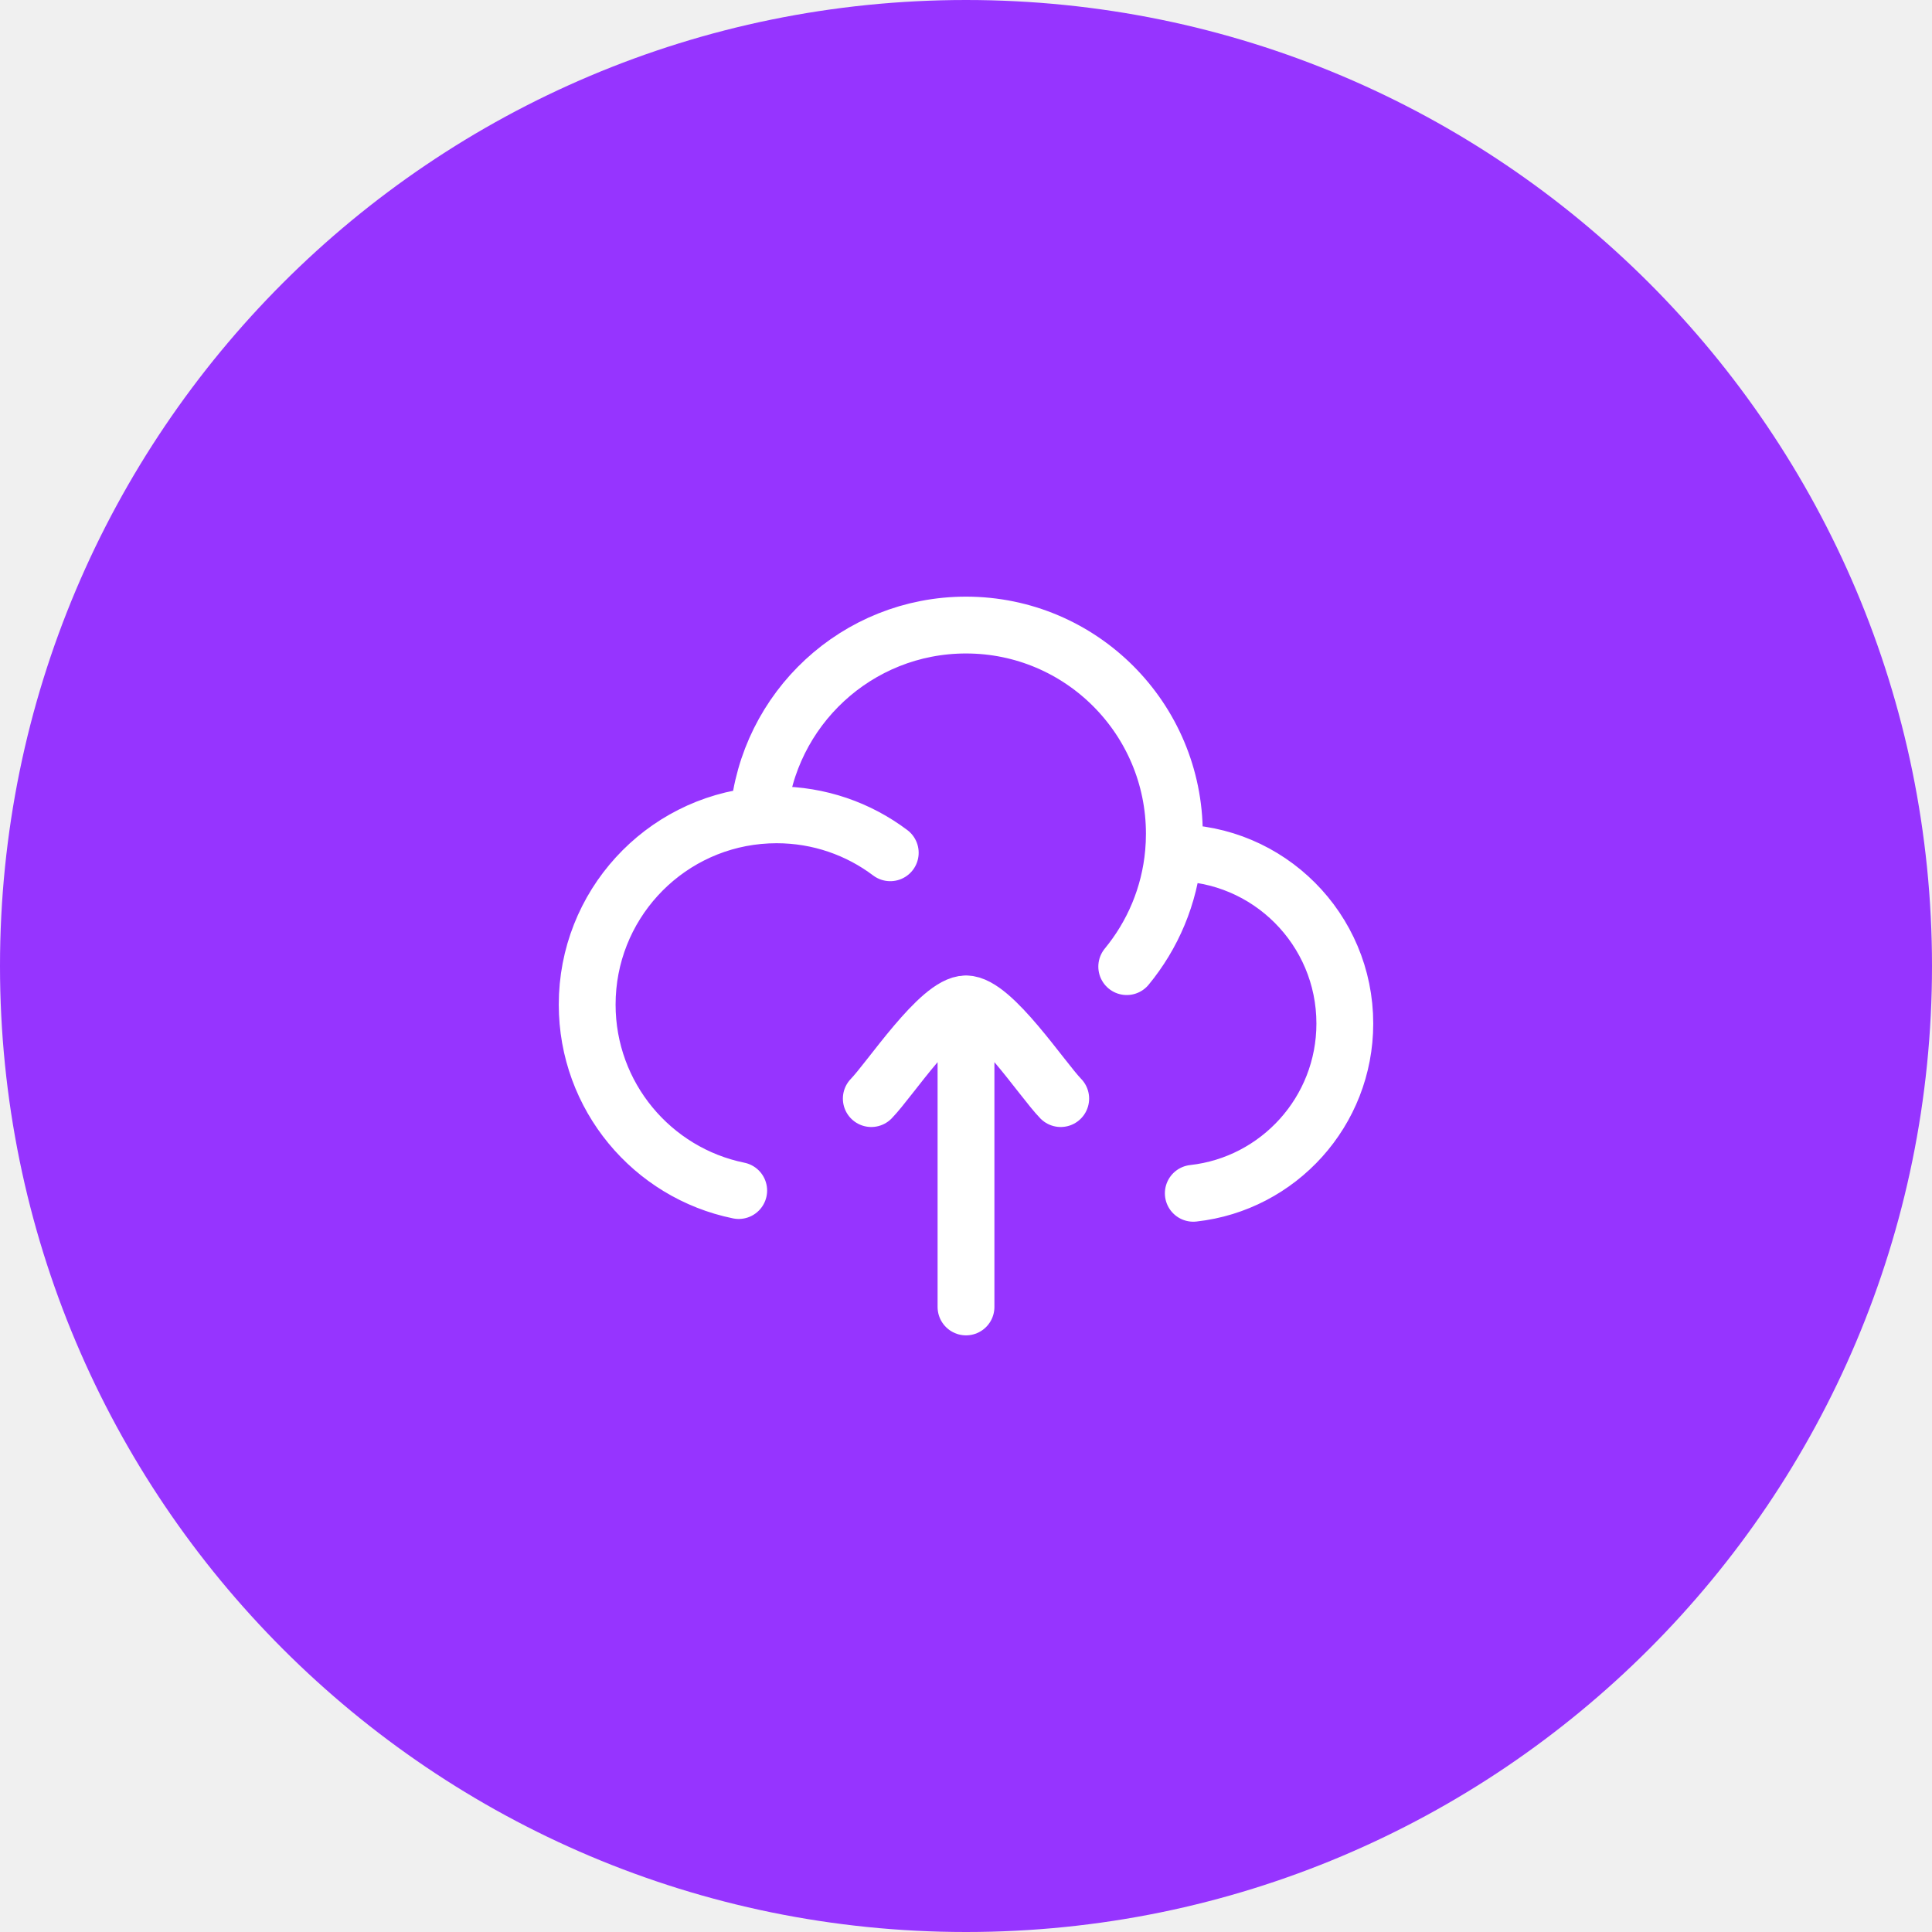
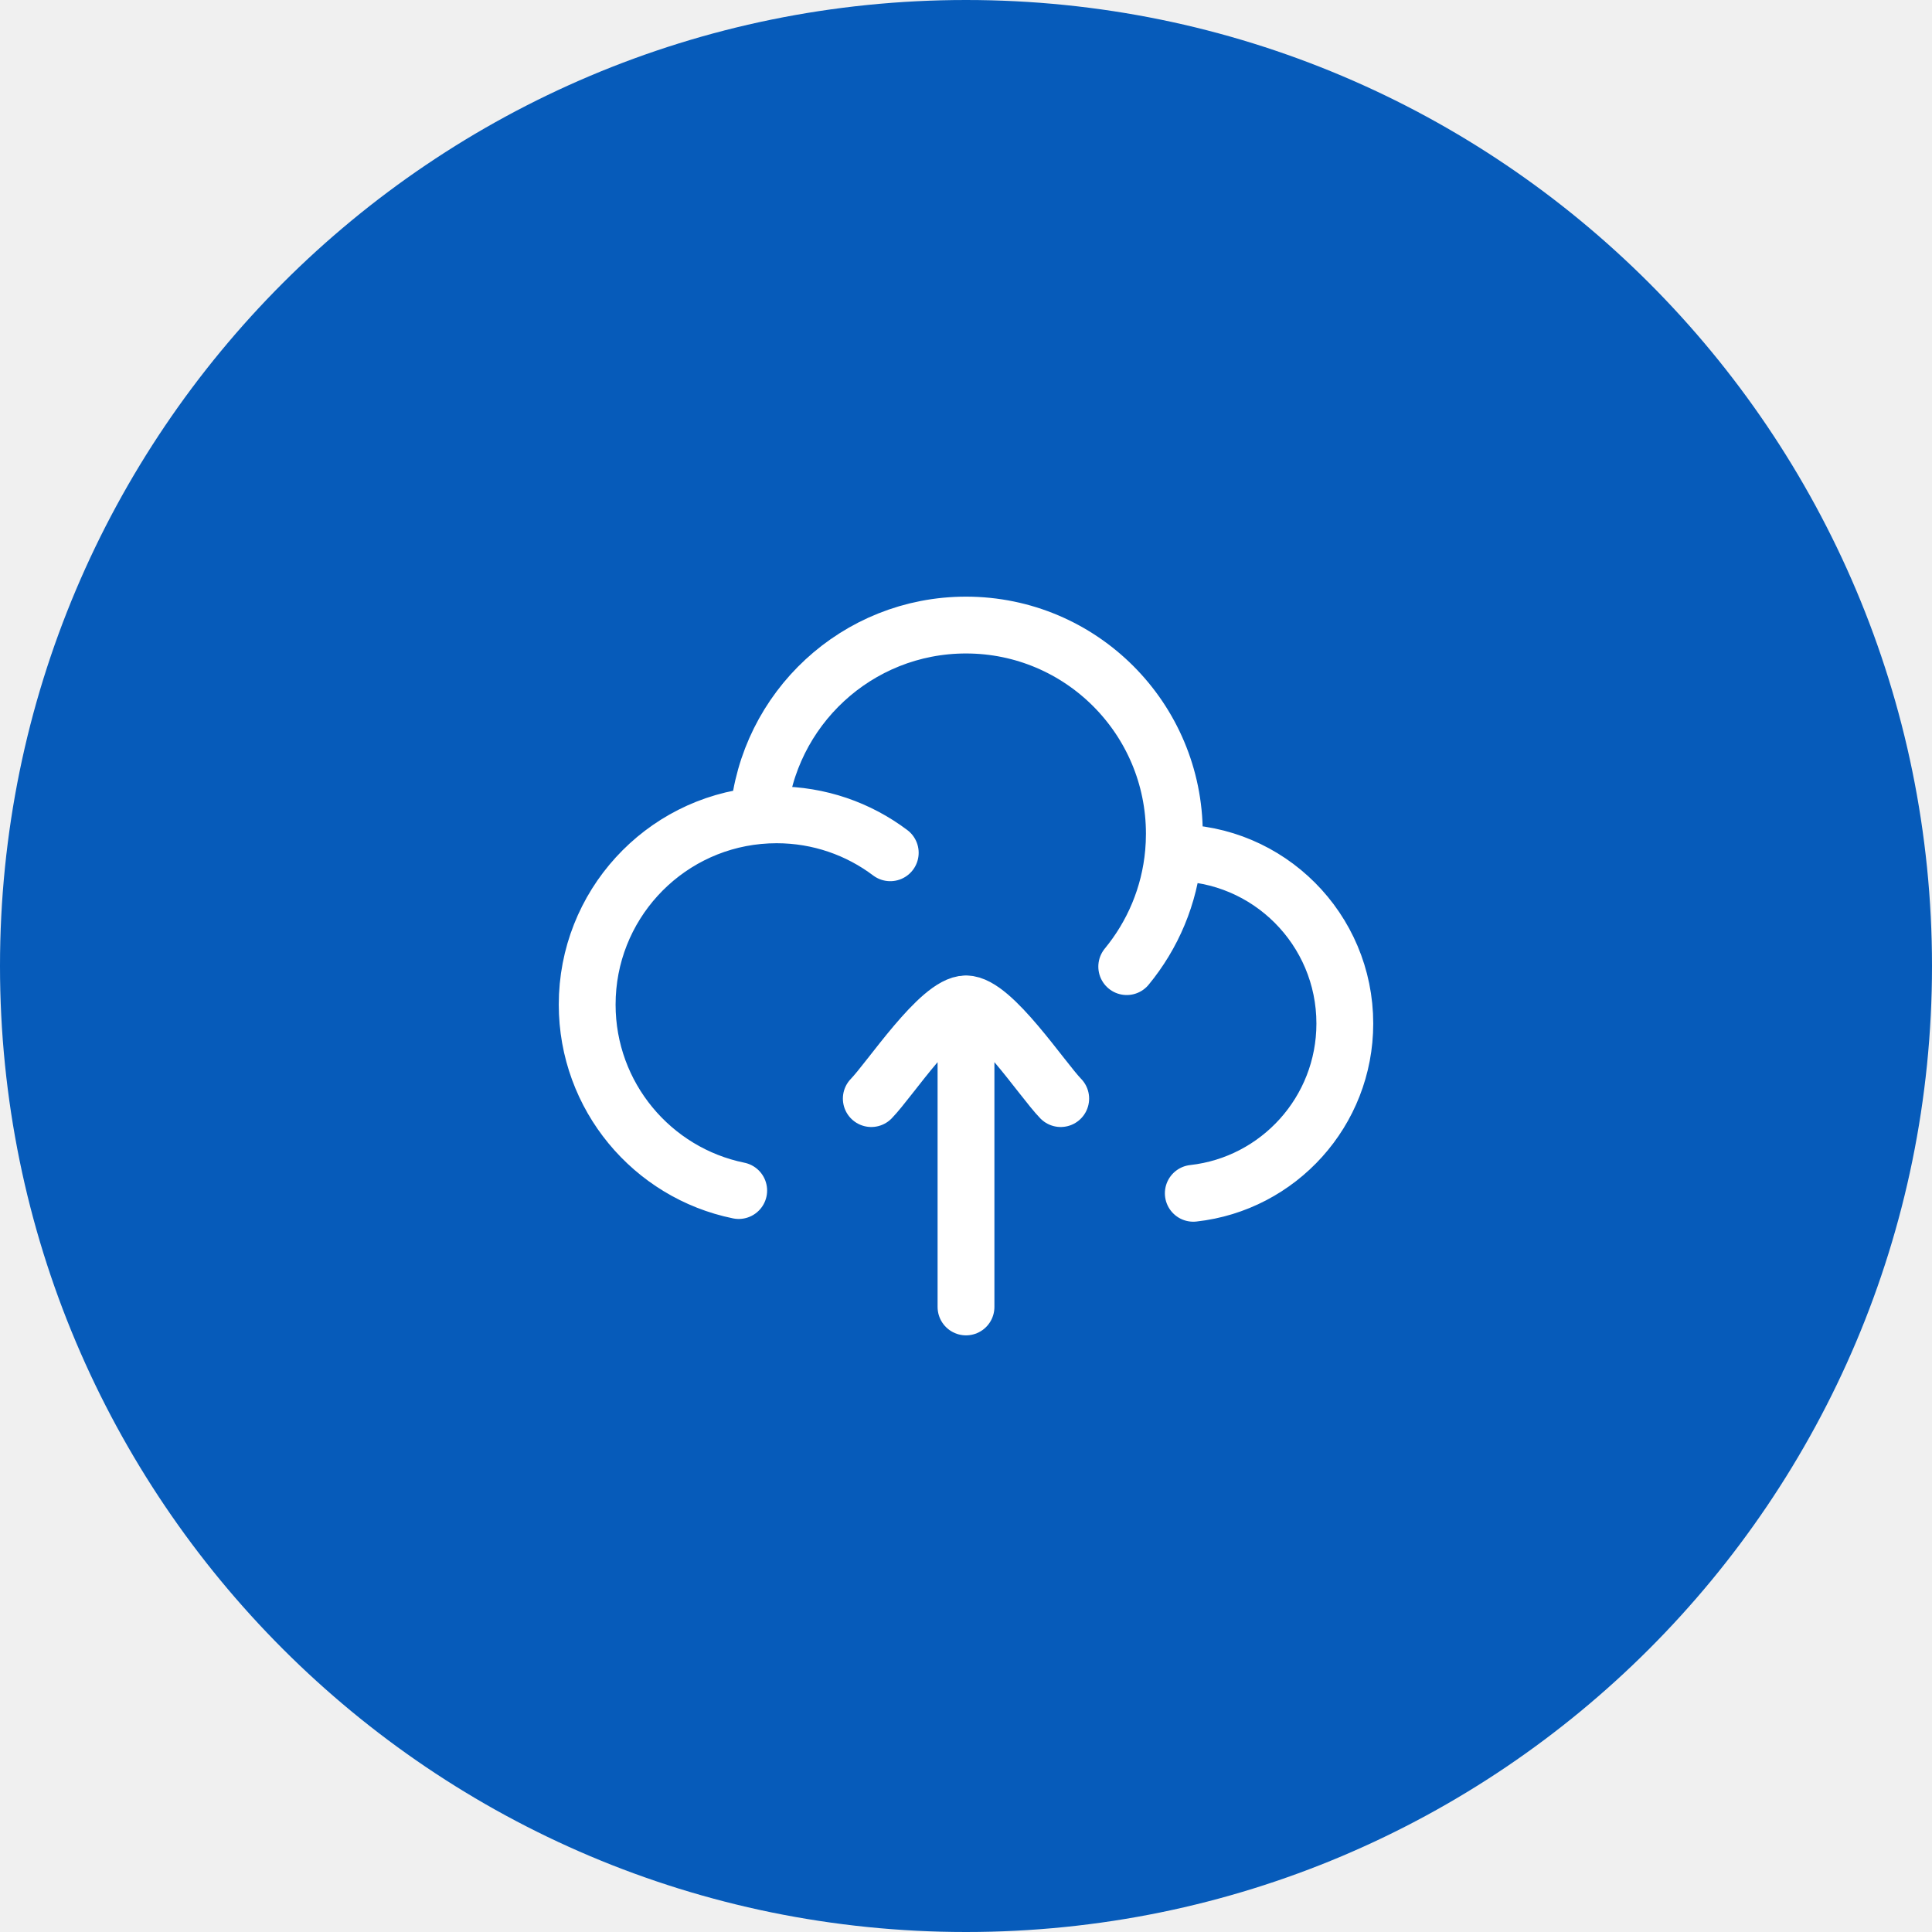
<svg xmlns="http://www.w3.org/2000/svg" width="102" height="102" viewBox="0 0 102 102" fill="none">
-   <circle cx="51" cy="51" r="51" fill="#9634FF" />
+   <circle cx="51" cy="51" r="51" fill="#065bba" />
  <path d="M61.955 45.022C61.97 45.022 61.985 45.022 62 45.022C66.971 45.022 71 49.059 71 54.038C71 58.68 67.5 62.502 63 63M61.955 45.022C61.985 44.692 62 44.358 62 44.02C62 37.934 57.075 33 51 33C45.246 33 40.525 37.425 40.041 43.064M61.955 45.022C61.751 47.295 60.857 49.369 59.486 51.033M40.041 43.064C34.968 43.547 31 47.828 31 53.037C31 57.883 34.435 61.926 39 62.855M40.041 43.064C40.356 43.034 40.676 43.018 41 43.018C43.252 43.018 45.33 43.764 47.001 45.022" stroke="white" stroke-width="3" stroke-linecap="round" stroke-linejoin="round" />
  <path d="M51 53L51 69M51 53C49.599 53 46.983 56.989 46 58M51 53C52.401 53 55.017 56.989 56 58" stroke="white" stroke-width="3" stroke-linecap="round" stroke-linejoin="round" />
</svg>
